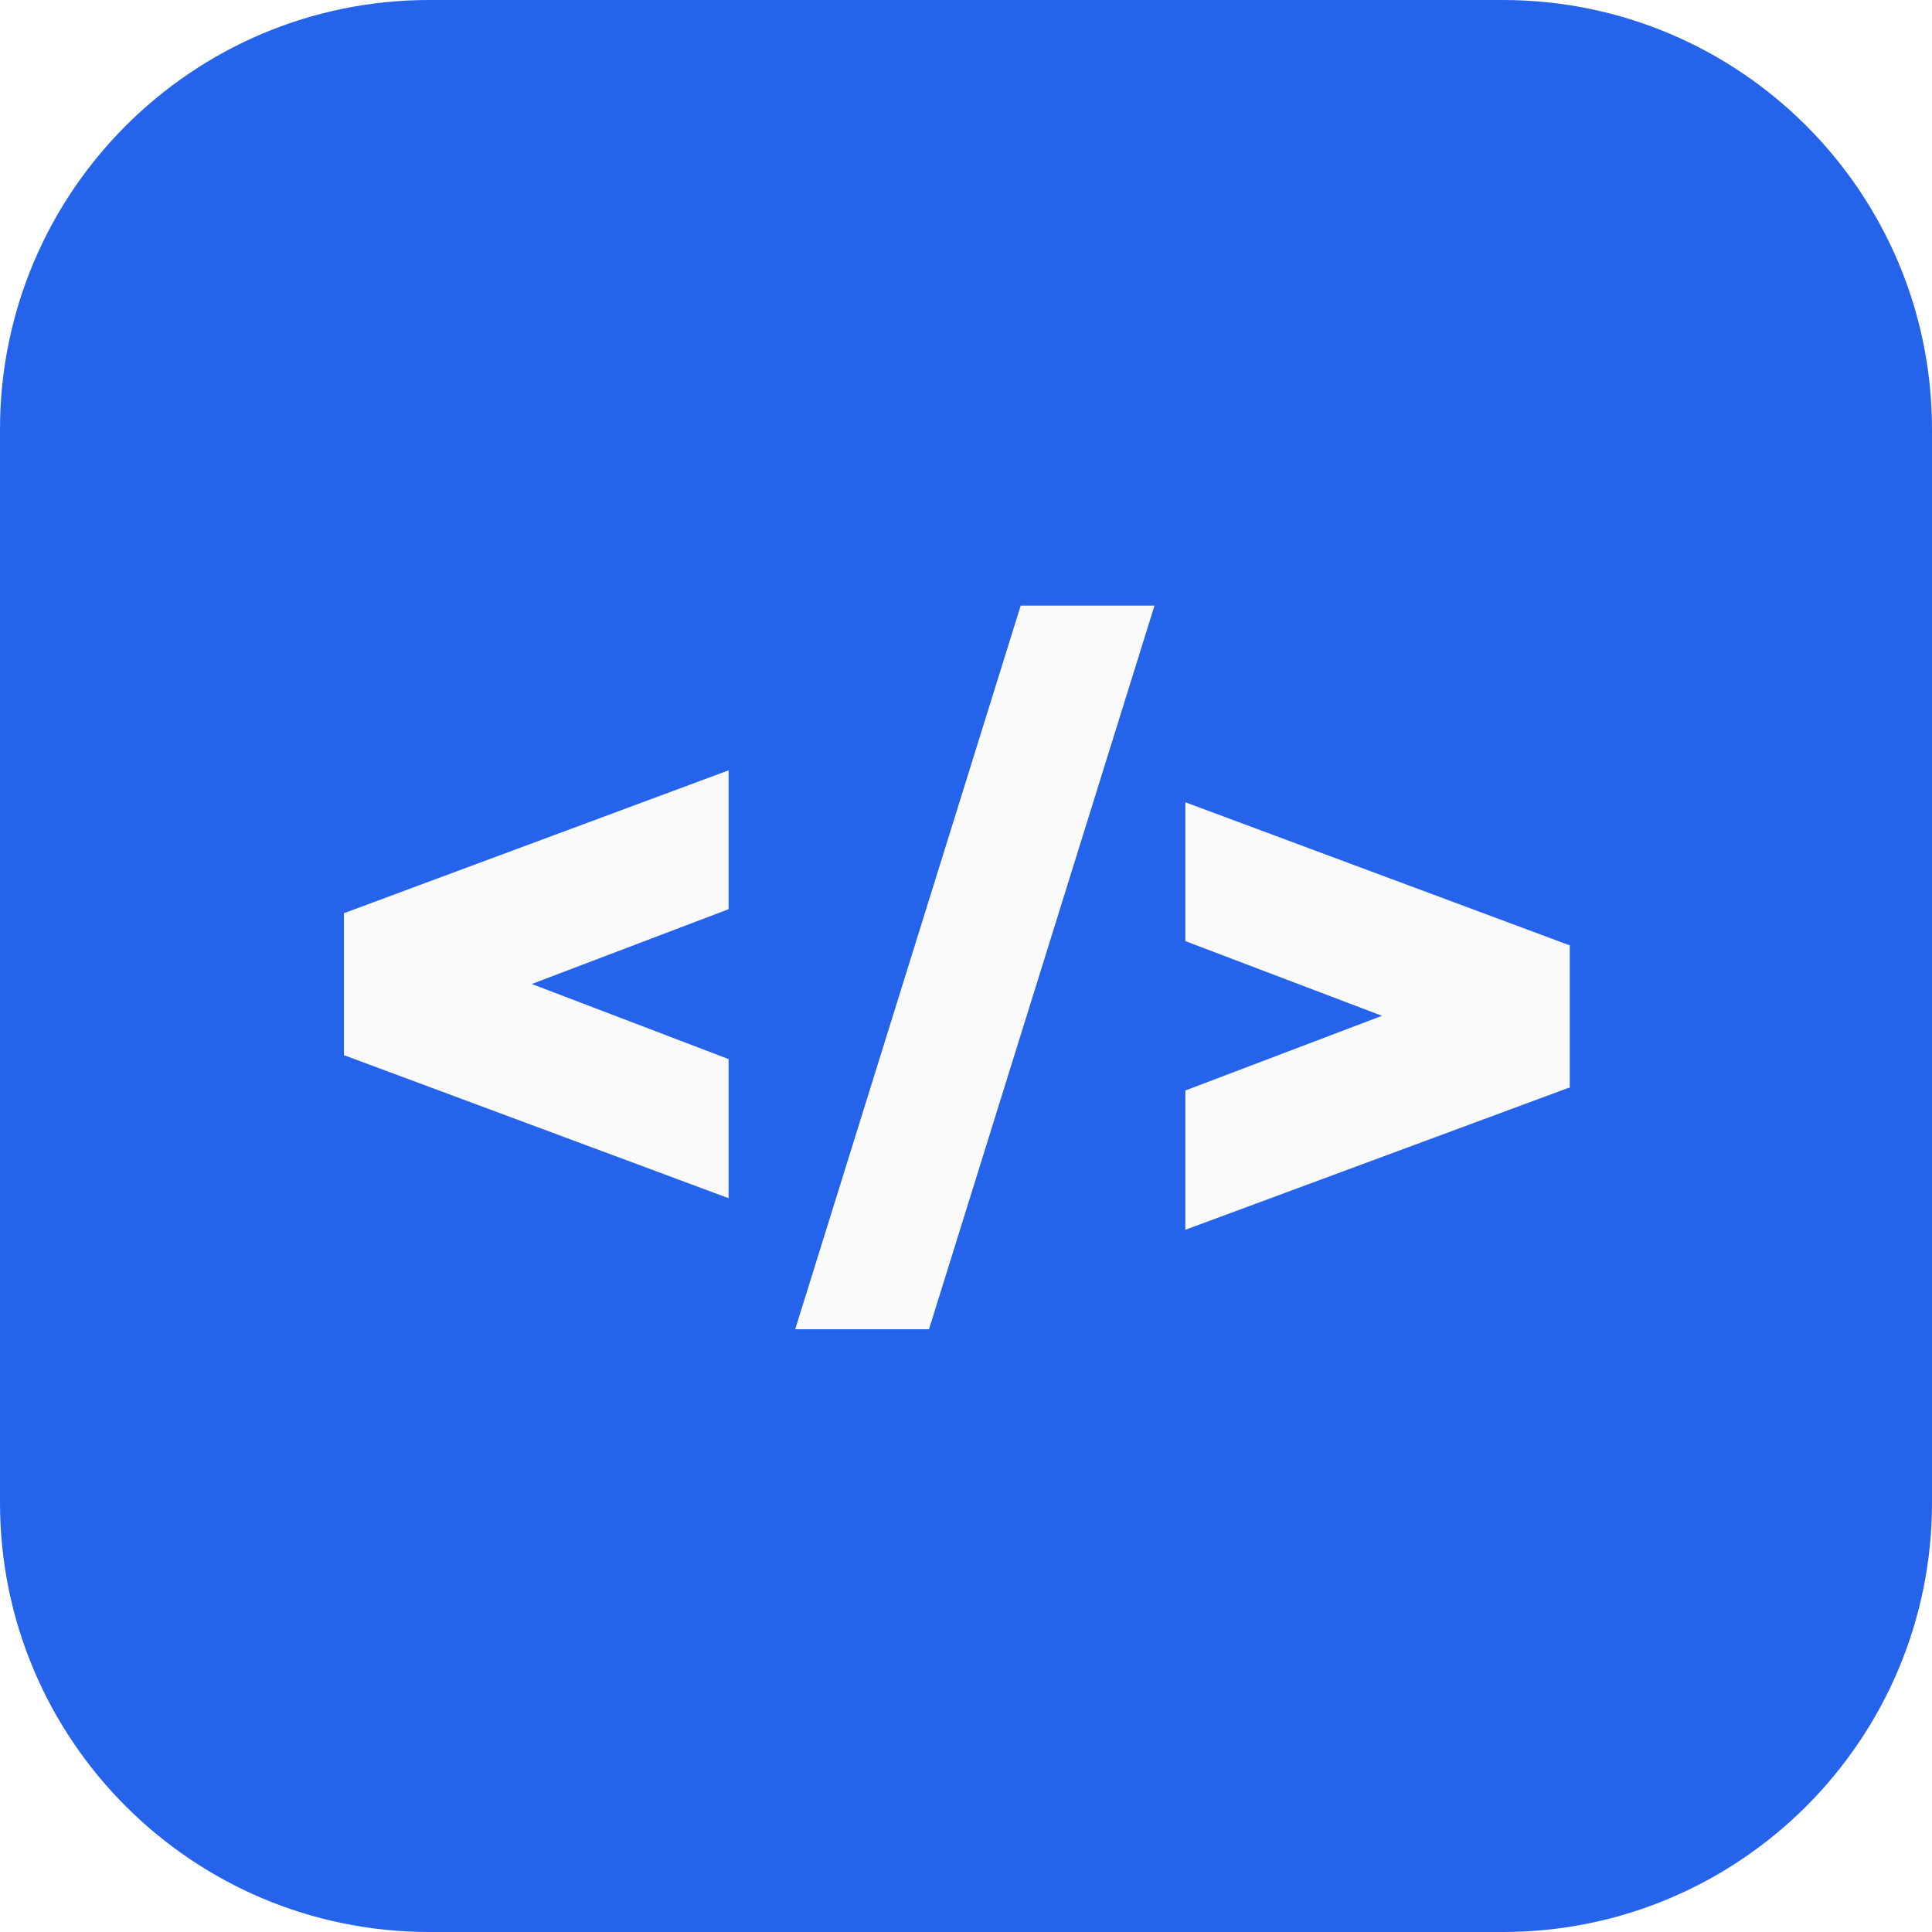
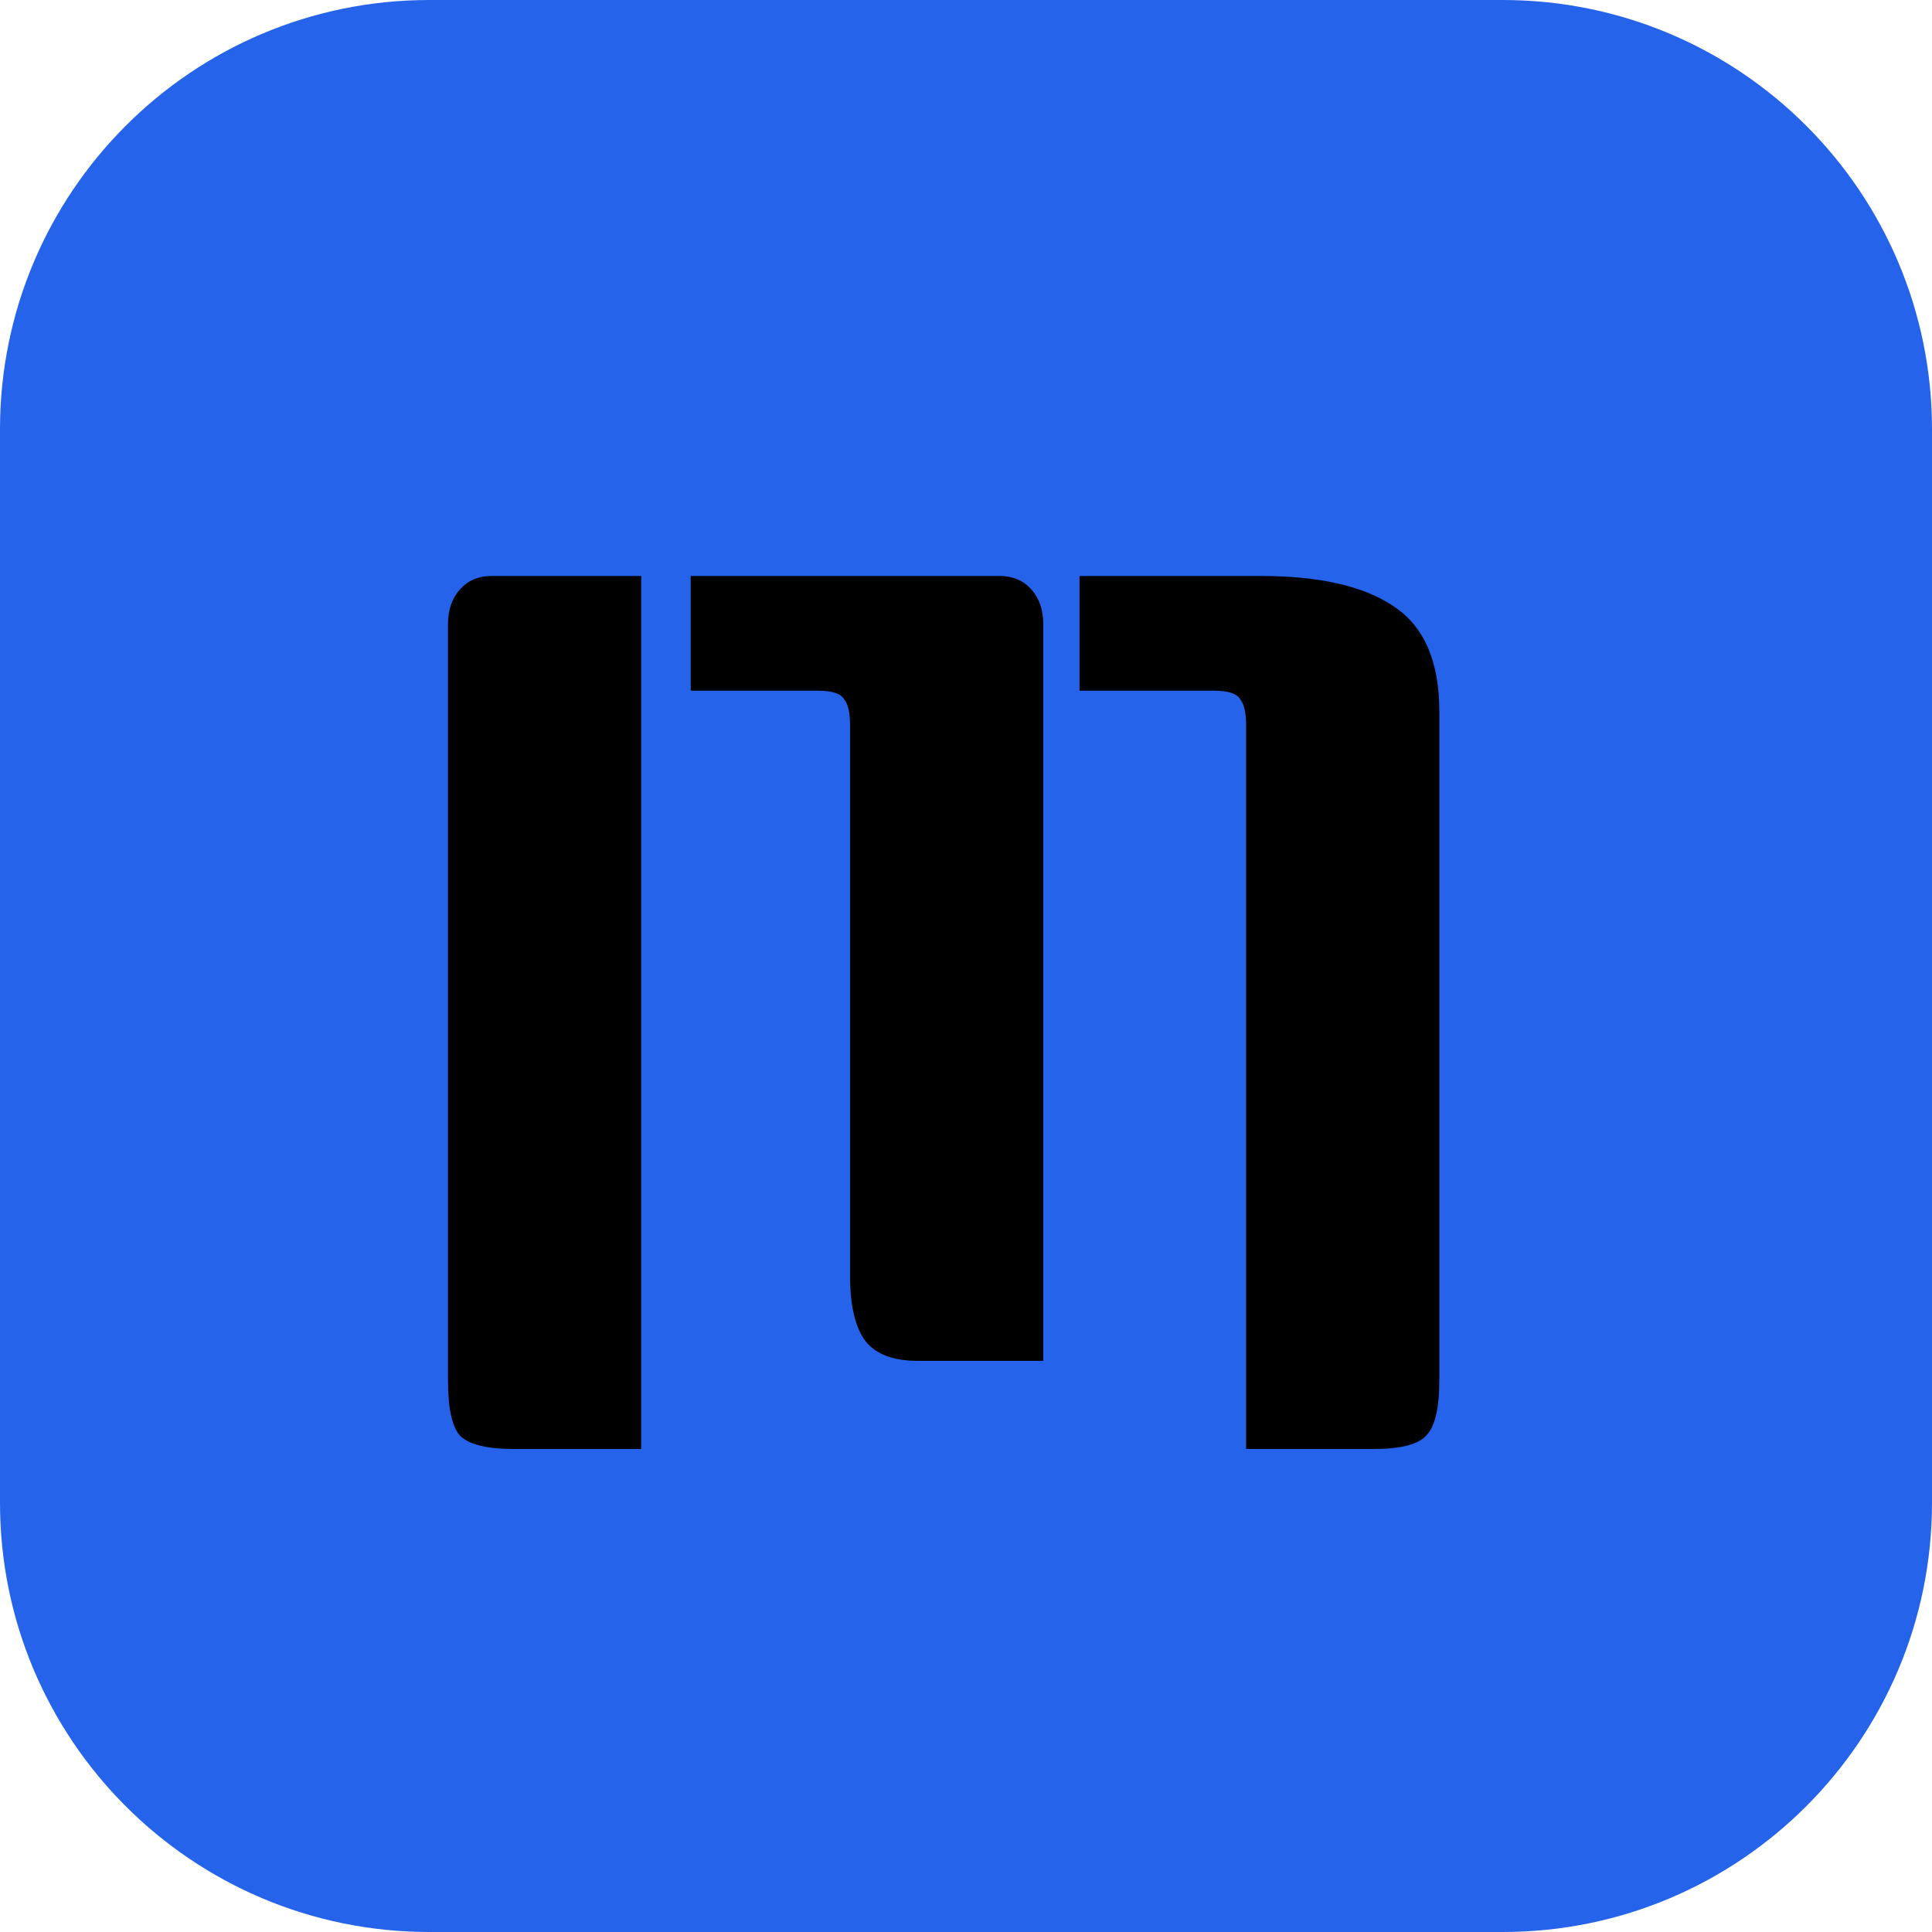
<svg xmlns="http://www.w3.org/2000/svg" width="32" height="32" viewBox="0 0 32 32" fill="none">
-   <rect width="32" height="32" rx="7.111" fill="#2563eb" />
-   <path fill-rule="evenodd" clip-rule="evenodd" d="M12.068 15.059V12.759L5.711 15.12H5.697V17.482H5.711L12.068 19.846V17.542L8.808 16.298L12.068 15.059Z" fill="#fafafa" />
-   <path fill-rule="evenodd" clip-rule="evenodd" d="M19.633 18.062L22.89 16.825L19.633 15.588V13.288L25.983 15.652H26V18.017H25.983L19.633 20.369V18.062ZM16.906 10.031L13.171 22.017H15.387L19.122 10.031H16.906Z" fill="#fafafa" />
+   <rect width="32" height="32" rx="7.111" fill="#2563EB" />
+   <path d="M17.88 9.54H20.88C21.853 9.54 22.587 9.707 23.08 10.04C23.587 10.373 23.84 10.953 23.84 11.78V22.86C23.84 23.327 23.767 23.633 23.62 23.78C23.487 23.927 23.193 24 22.74 24H20.64V12.02C20.64 11.807 20.607 11.66 20.54 11.58C20.487 11.487 20.34 11.44 20.1 11.44H17.88V9.54ZM10.62 24H8.52C8.067 24 7.767 23.927 7.62 23.78C7.487 23.633 7.42 23.327 7.42 22.86V10.34C7.42 10.1 7.487 9.907 7.62 9.76C7.753 9.613 7.927 9.54 8.14 9.54H10.62V24ZM11.44 9.54H16.56C16.773 9.54 16.947 9.613 17.08 9.76C17.213 9.907 17.28 10.1 17.28 10.34V22.54H15.2C14.8 22.54 14.513 22.433 14.34 22.22C14.167 21.993 14.08 21.633 14.08 21.14V12.02C14.08 11.807 14.047 11.66 13.98 11.58C13.927 11.487 13.78 11.44 13.54 11.44H11.44V9.54Z" fill="black" />
</svg>
